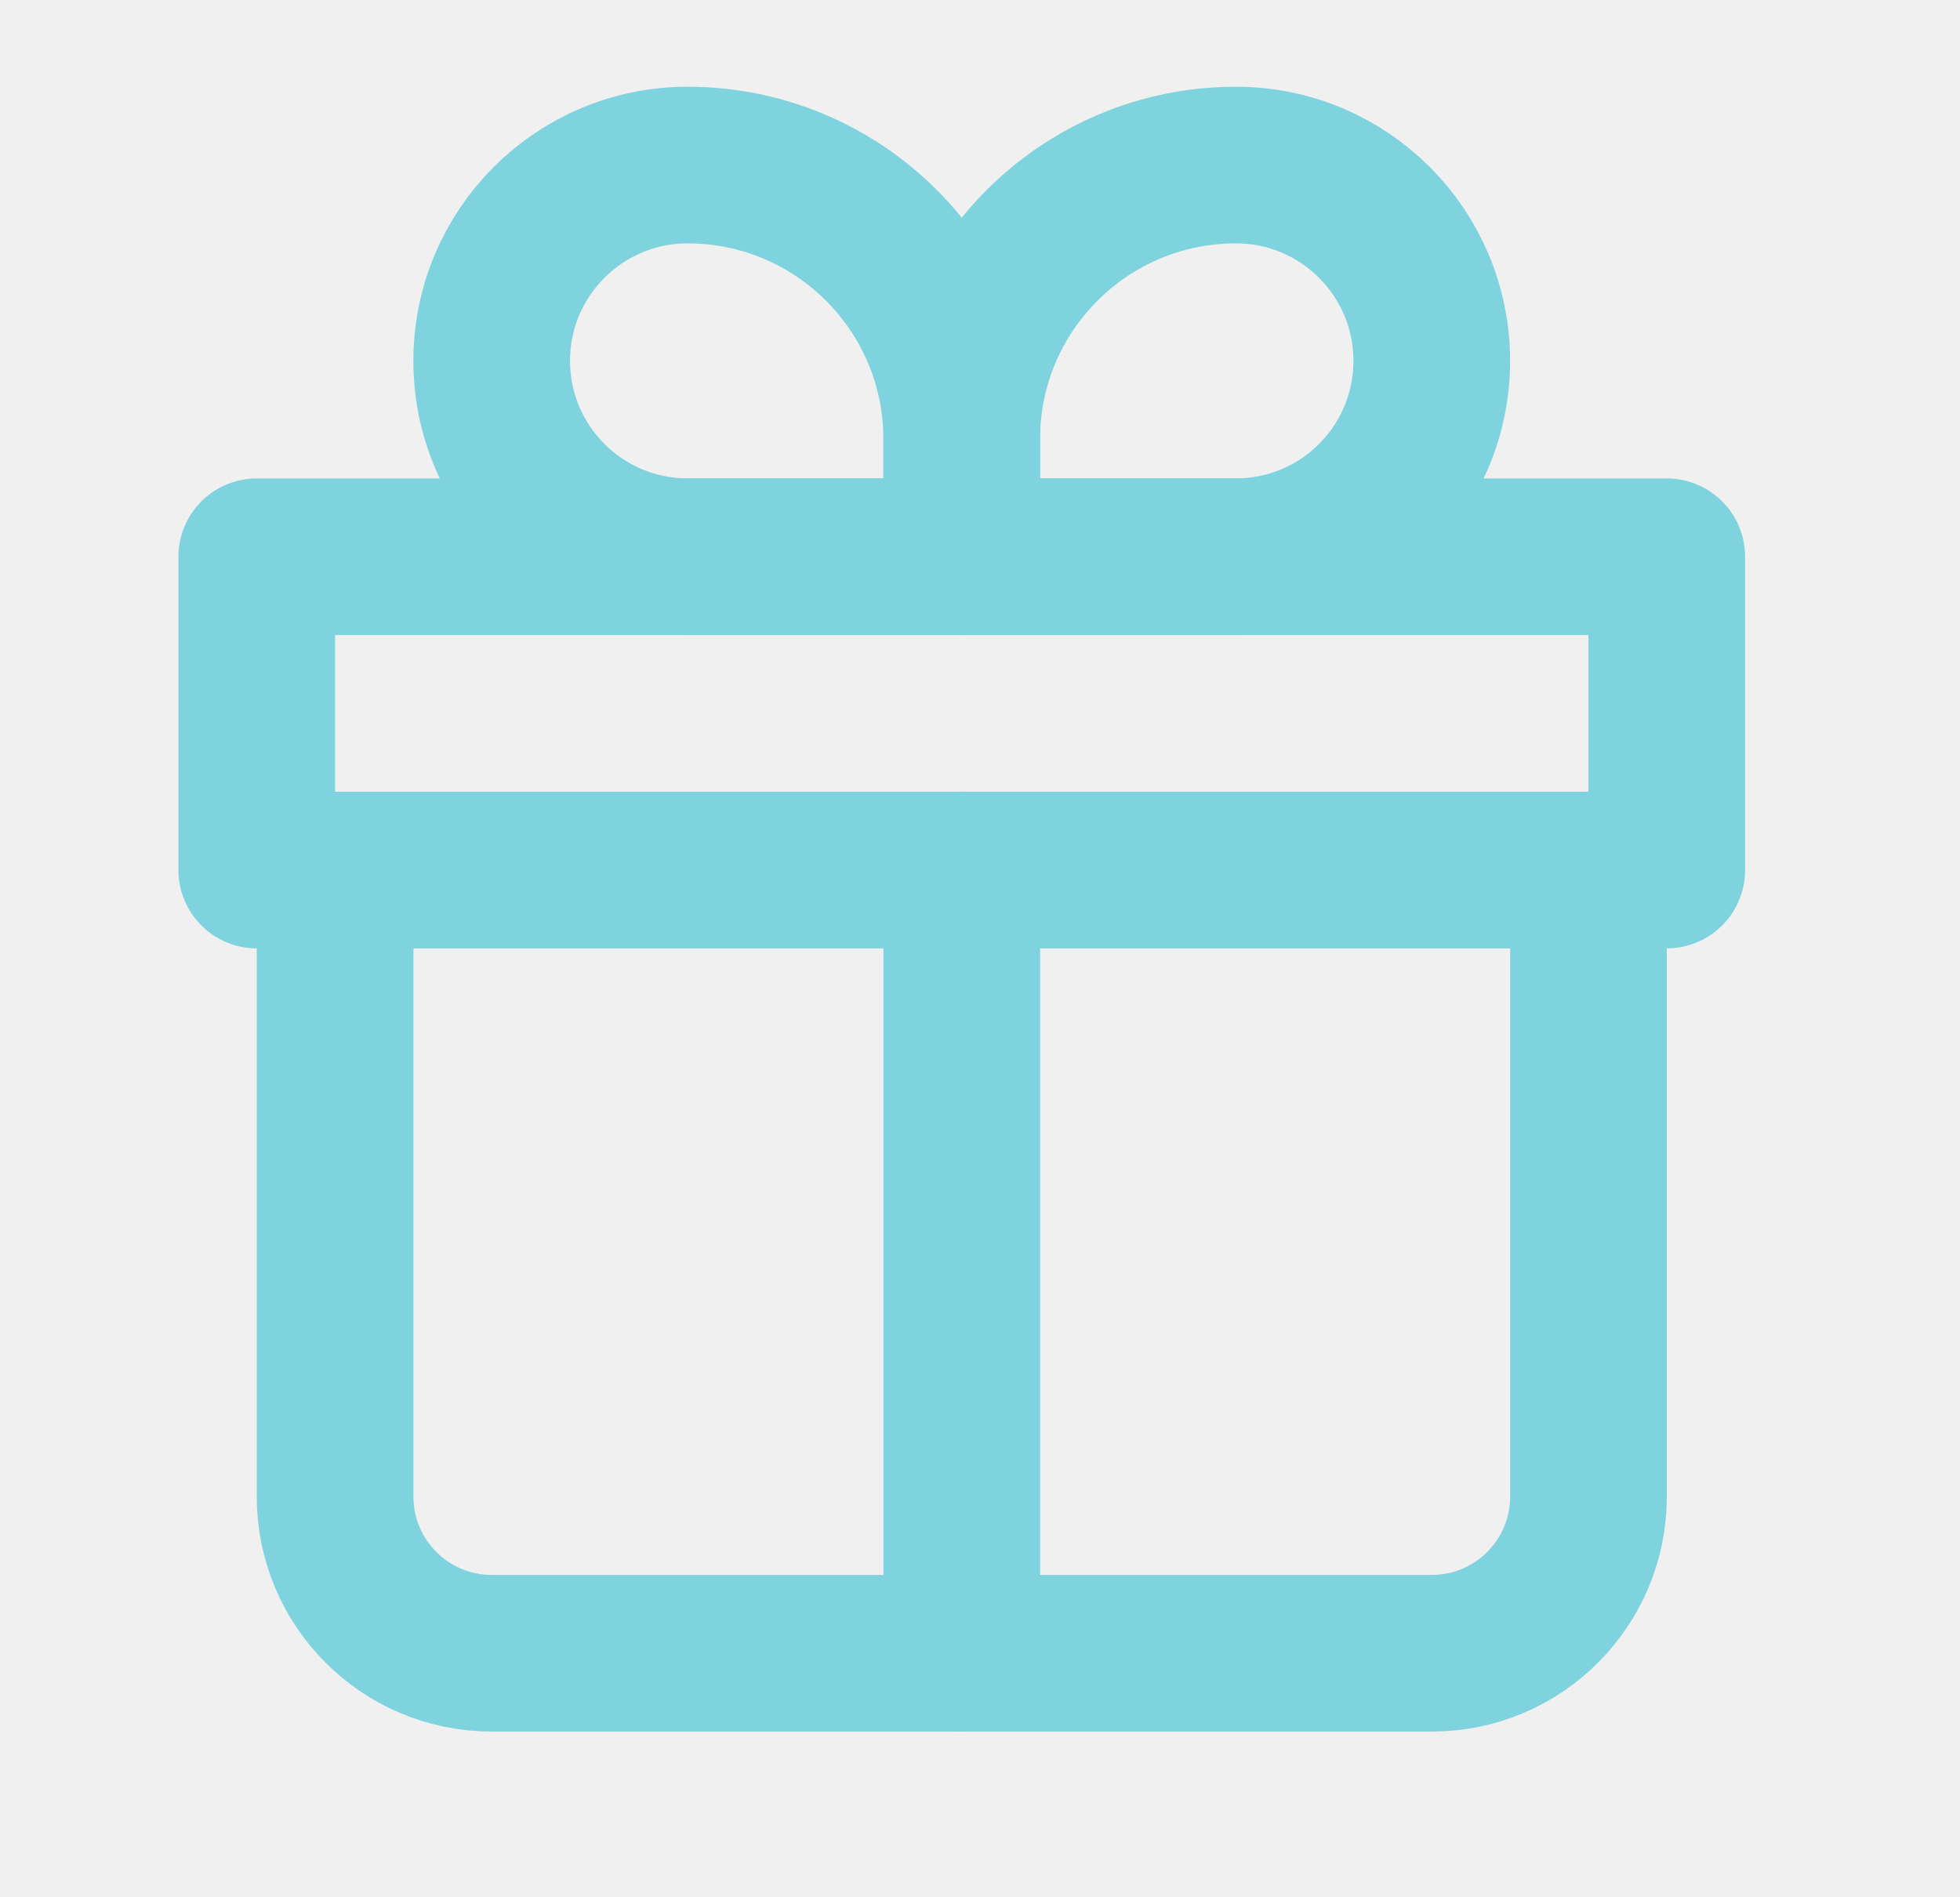
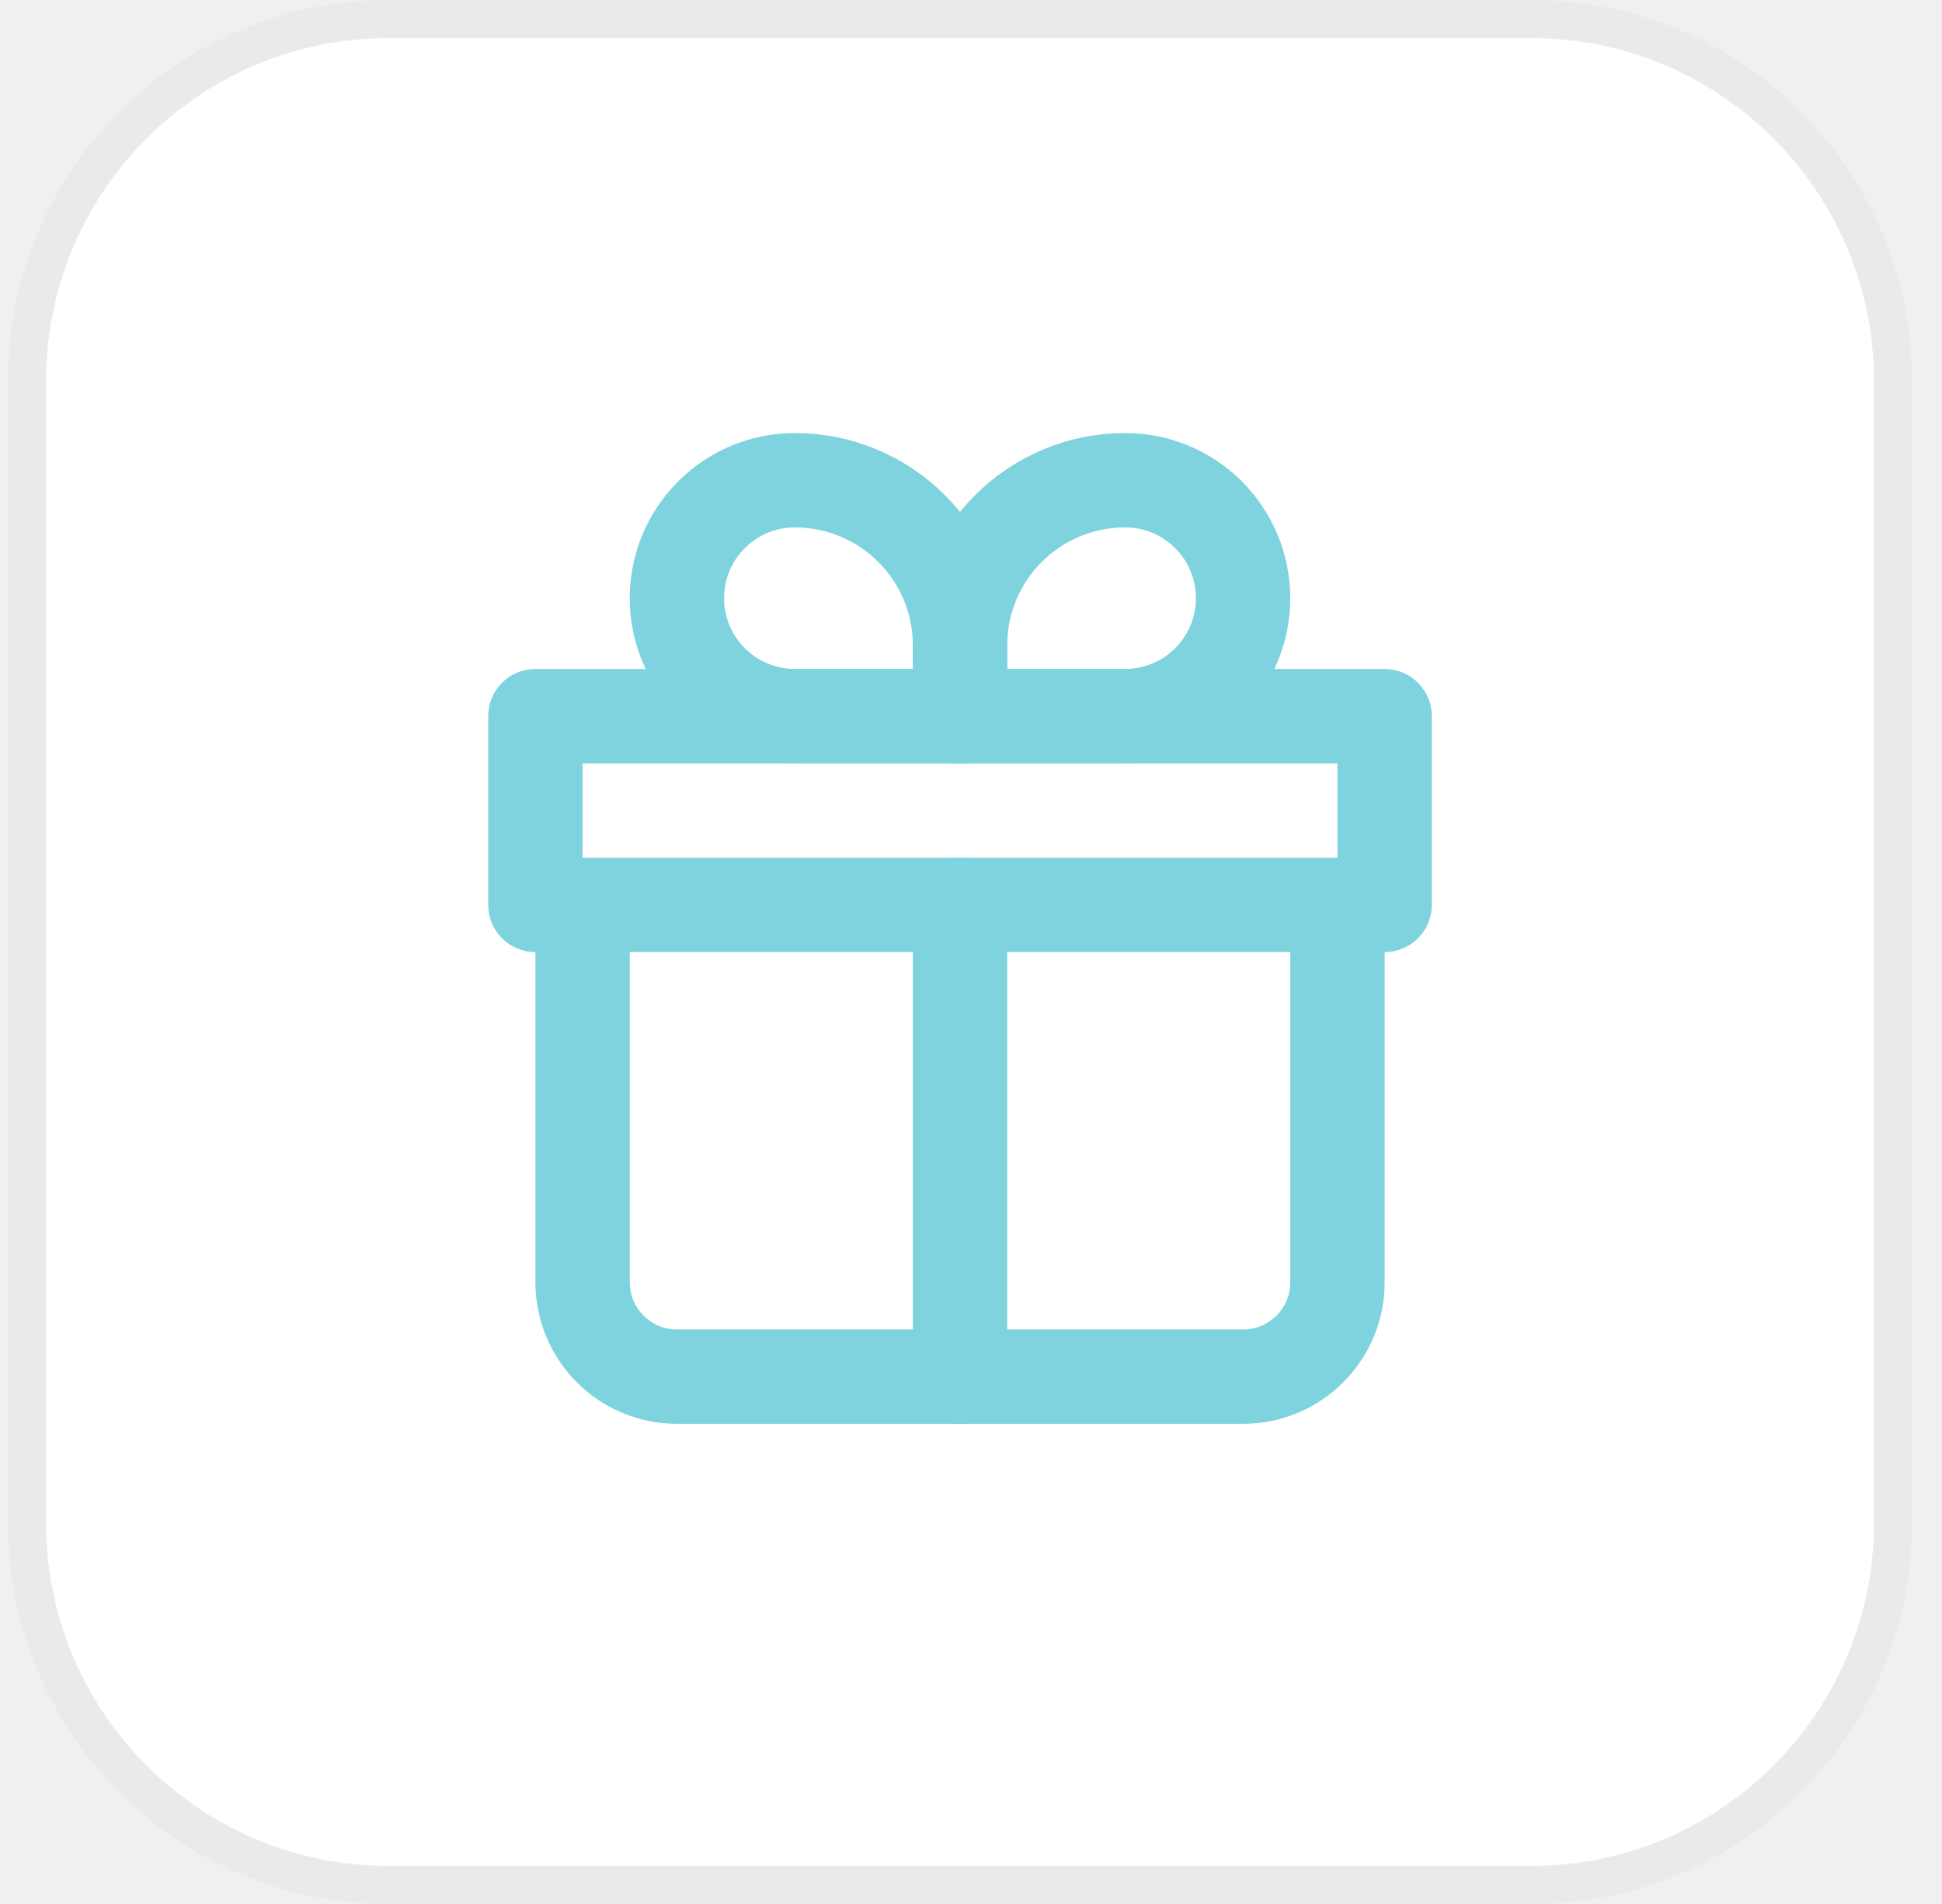
- <svg xmlns="http://www.w3.org/2000/svg" width="31" height="30" viewBox="0 0 31 30" fill="none">
-   <g id="General / Gift">
-     <g id="Group 8963">
-       <path id="Vector 50" d="M5.3 13.762V23.674C5.3 25.042 6.409 26.152 7.778 26.152H22.646C24.014 26.152 25.124 25.042 25.124 23.674V13.762" stroke="#7FD3DF" stroke-width="2.478" stroke-linecap="round" stroke-linejoin="round" />
-       <path id="Rectangle 8" d="M7.777 5.709C7.777 3.998 9.164 2.611 10.875 2.611V2.611C13.27 2.611 15.211 4.553 15.211 6.948V8.806H10.875C9.164 8.806 7.777 7.42 7.777 5.709V5.709Z" stroke="#7FD3DF" stroke-width="2.478" stroke-linejoin="round" />
-       <path id="Rectangle 9" d="M22.645 5.709C22.645 3.998 21.259 2.611 19.548 2.611V2.611C17.153 2.611 15.211 4.553 15.211 6.948V8.806H19.548C21.259 8.806 22.645 7.42 22.645 5.709V5.709Z" stroke="#7FD3DF" stroke-width="2.478" stroke-linejoin="round" />
-       <path id="Rectangle 10" d="M4.061 8.807H26.362V13.763H4.061V8.807Z" stroke="#7FD3DF" stroke-width="2.478" stroke-linecap="round" stroke-linejoin="round" />
-       <path id="Vector 51" d="M15.212 13.762V26.152" stroke="#7FD3DF" stroke-width="2.478" stroke-linecap="round" stroke-linejoin="round" />
-     </g>
-   </g>
+ <svg xmlns="http://www.w3.org/2000/svg" width="51" height="50" viewBox="0 0 51 50" fill="none">
+   <rect x="0.712" y="0.5" width="49" height="49" rx="9.5" fill="white" stroke="#EAEAEA" />
+   <path d="M15.3 23.762V33.674C15.3 35.042 16.409 36.152 17.778 36.152H32.646C34.014 36.152 35.124 35.042 35.124 33.674V23.762" stroke="#7FD3DF" stroke-width="2.478" stroke-linecap="round" stroke-linejoin="round" />
+   <path d="M17.777 15.709C17.777 13.998 19.164 12.611 20.875 12.611V12.611C23.27 12.611 25.211 14.553 25.211 16.948V18.806H20.875C19.164 18.806 17.777 17.419 17.777 15.709V15.709Z" stroke="#7FD3DF" stroke-width="2.478" stroke-linejoin="round" />
+   <path d="M32.645 15.709C32.645 13.998 31.259 12.611 29.548 12.611V12.611C27.153 12.611 25.212 14.553 25.212 16.948V18.806H29.548C31.259 18.806 32.645 17.419 32.645 15.709V15.709Z" stroke="#7FD3DF" stroke-width="2.478" stroke-linejoin="round" />
+   <path d="M14.06 18.807H36.362V23.763H14.06V18.807Z" stroke="#7FD3DF" stroke-width="2.478" stroke-linecap="round" stroke-linejoin="round" />
+   <path d="M25.212 23.762V36.152" stroke="#7FD3DF" stroke-width="2.478" stroke-linecap="round" stroke-linejoin="round" />
</svg>
